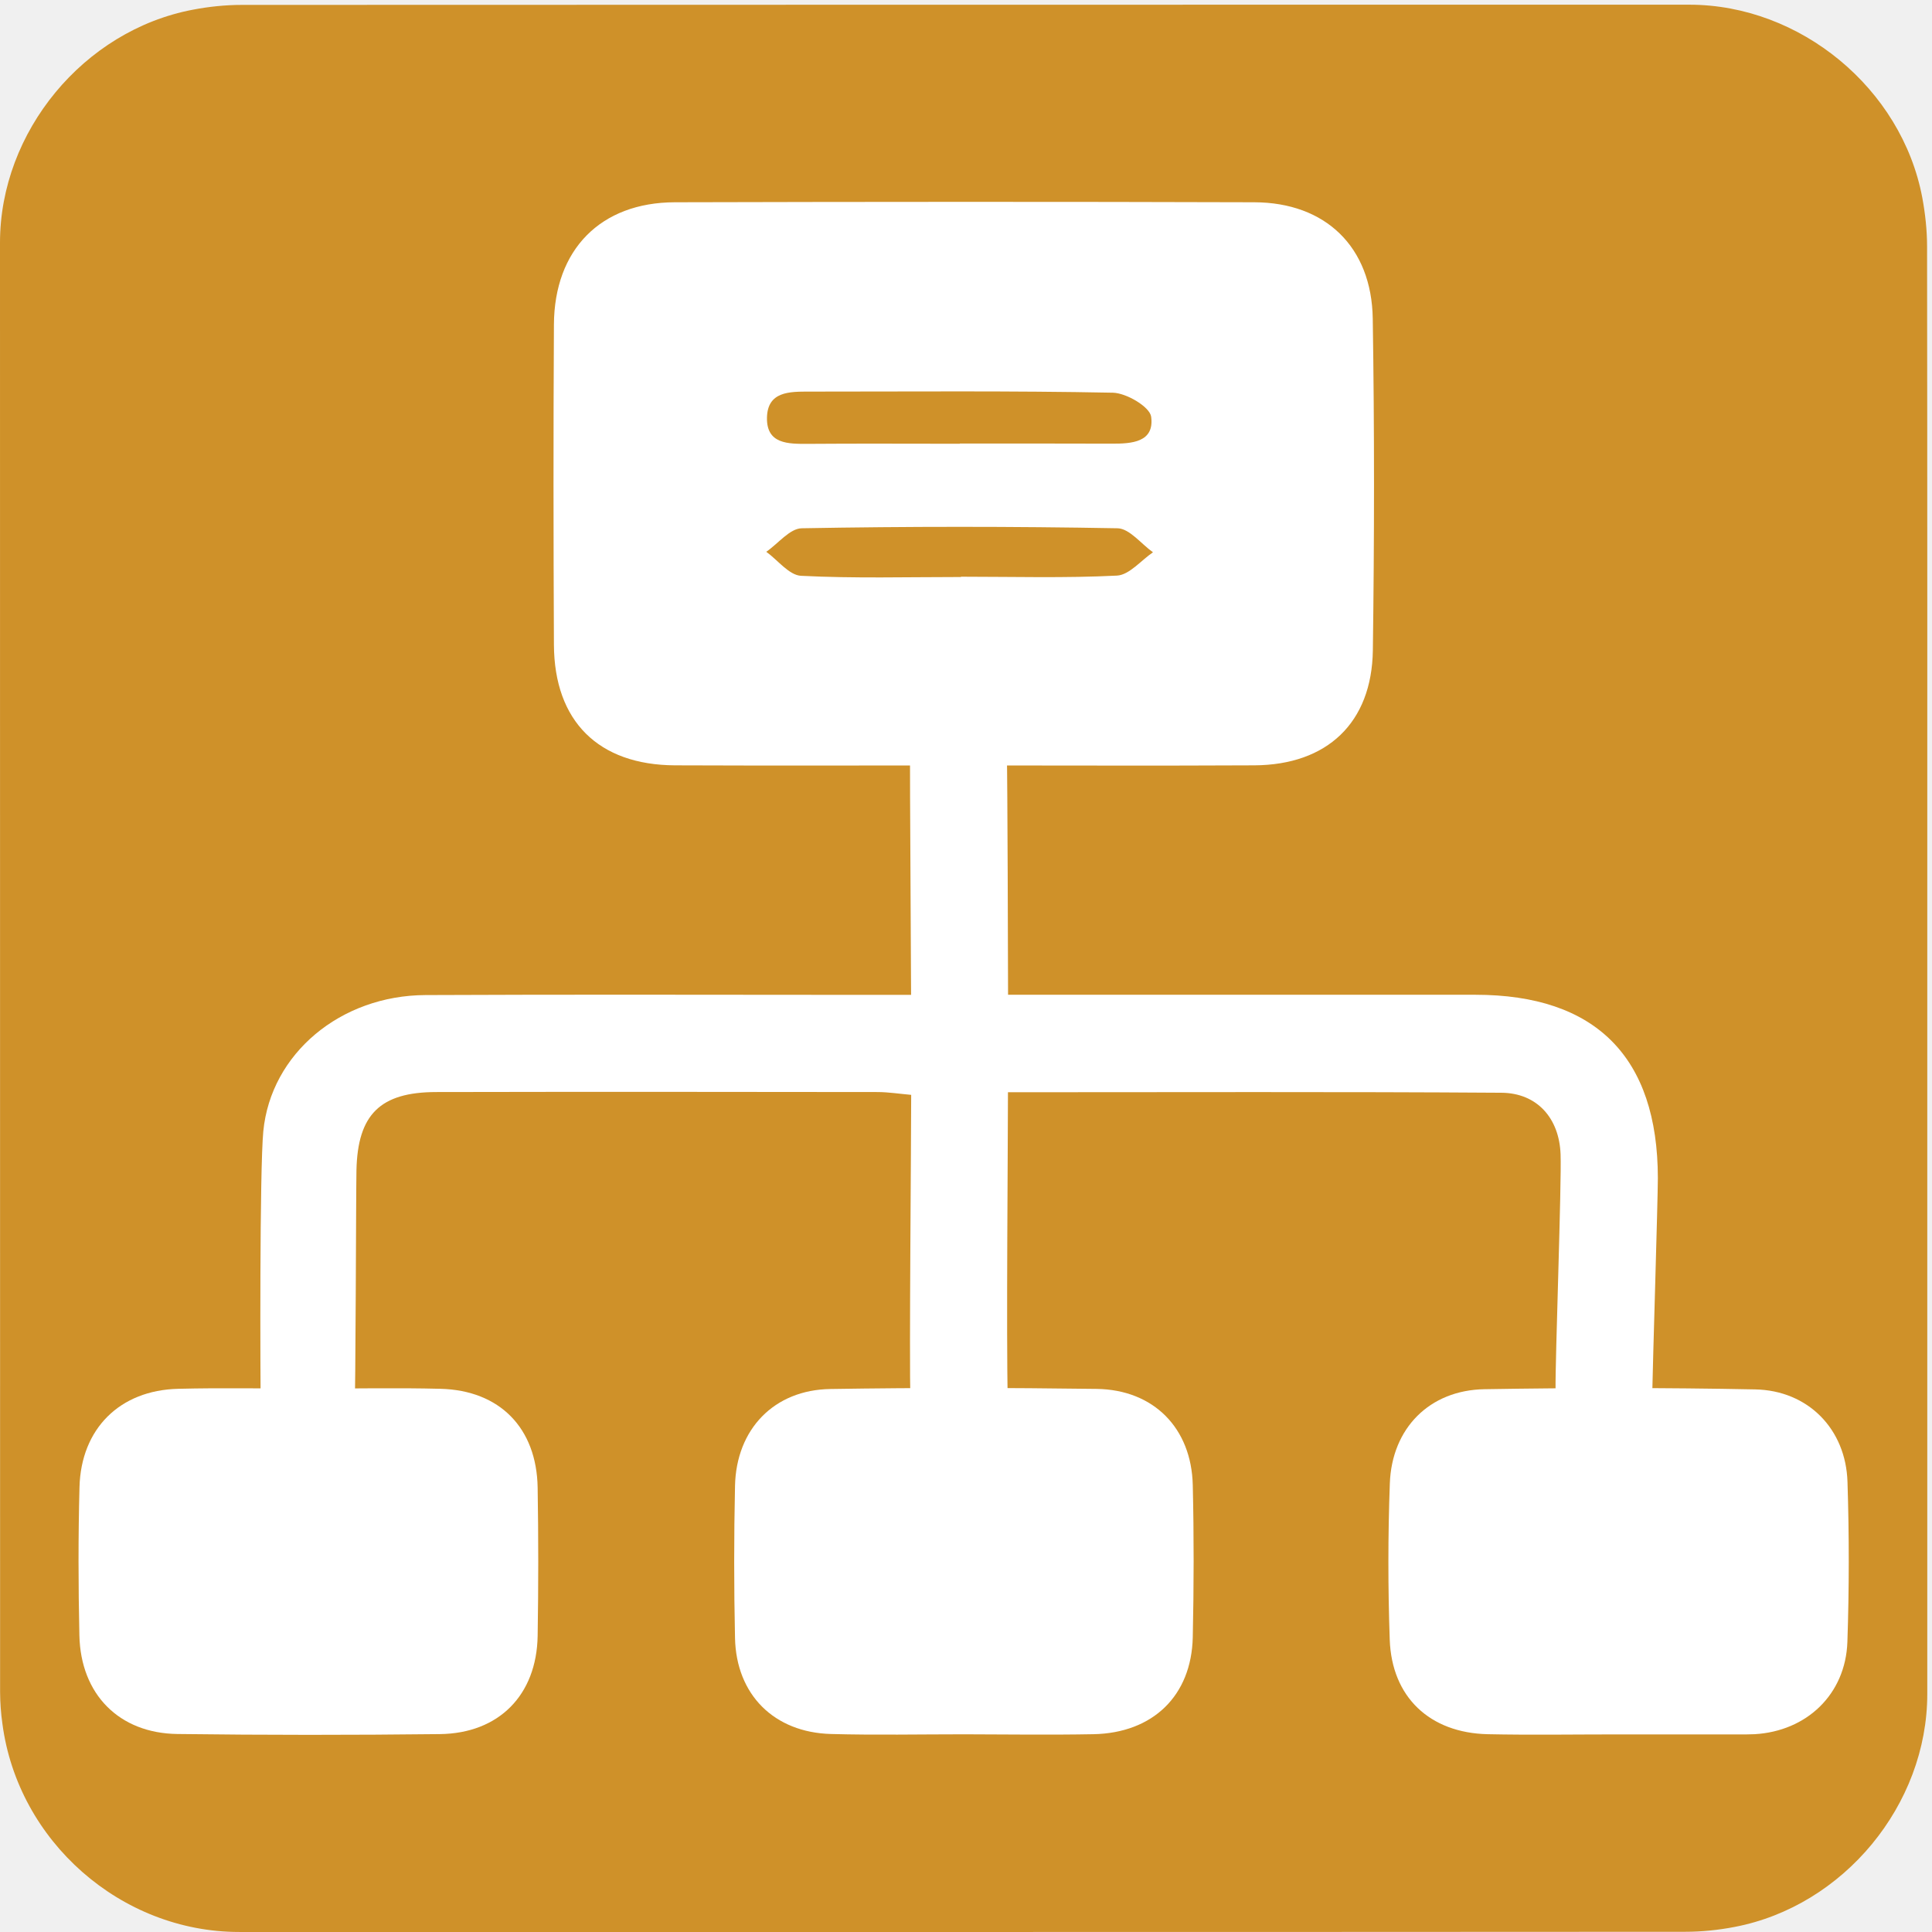
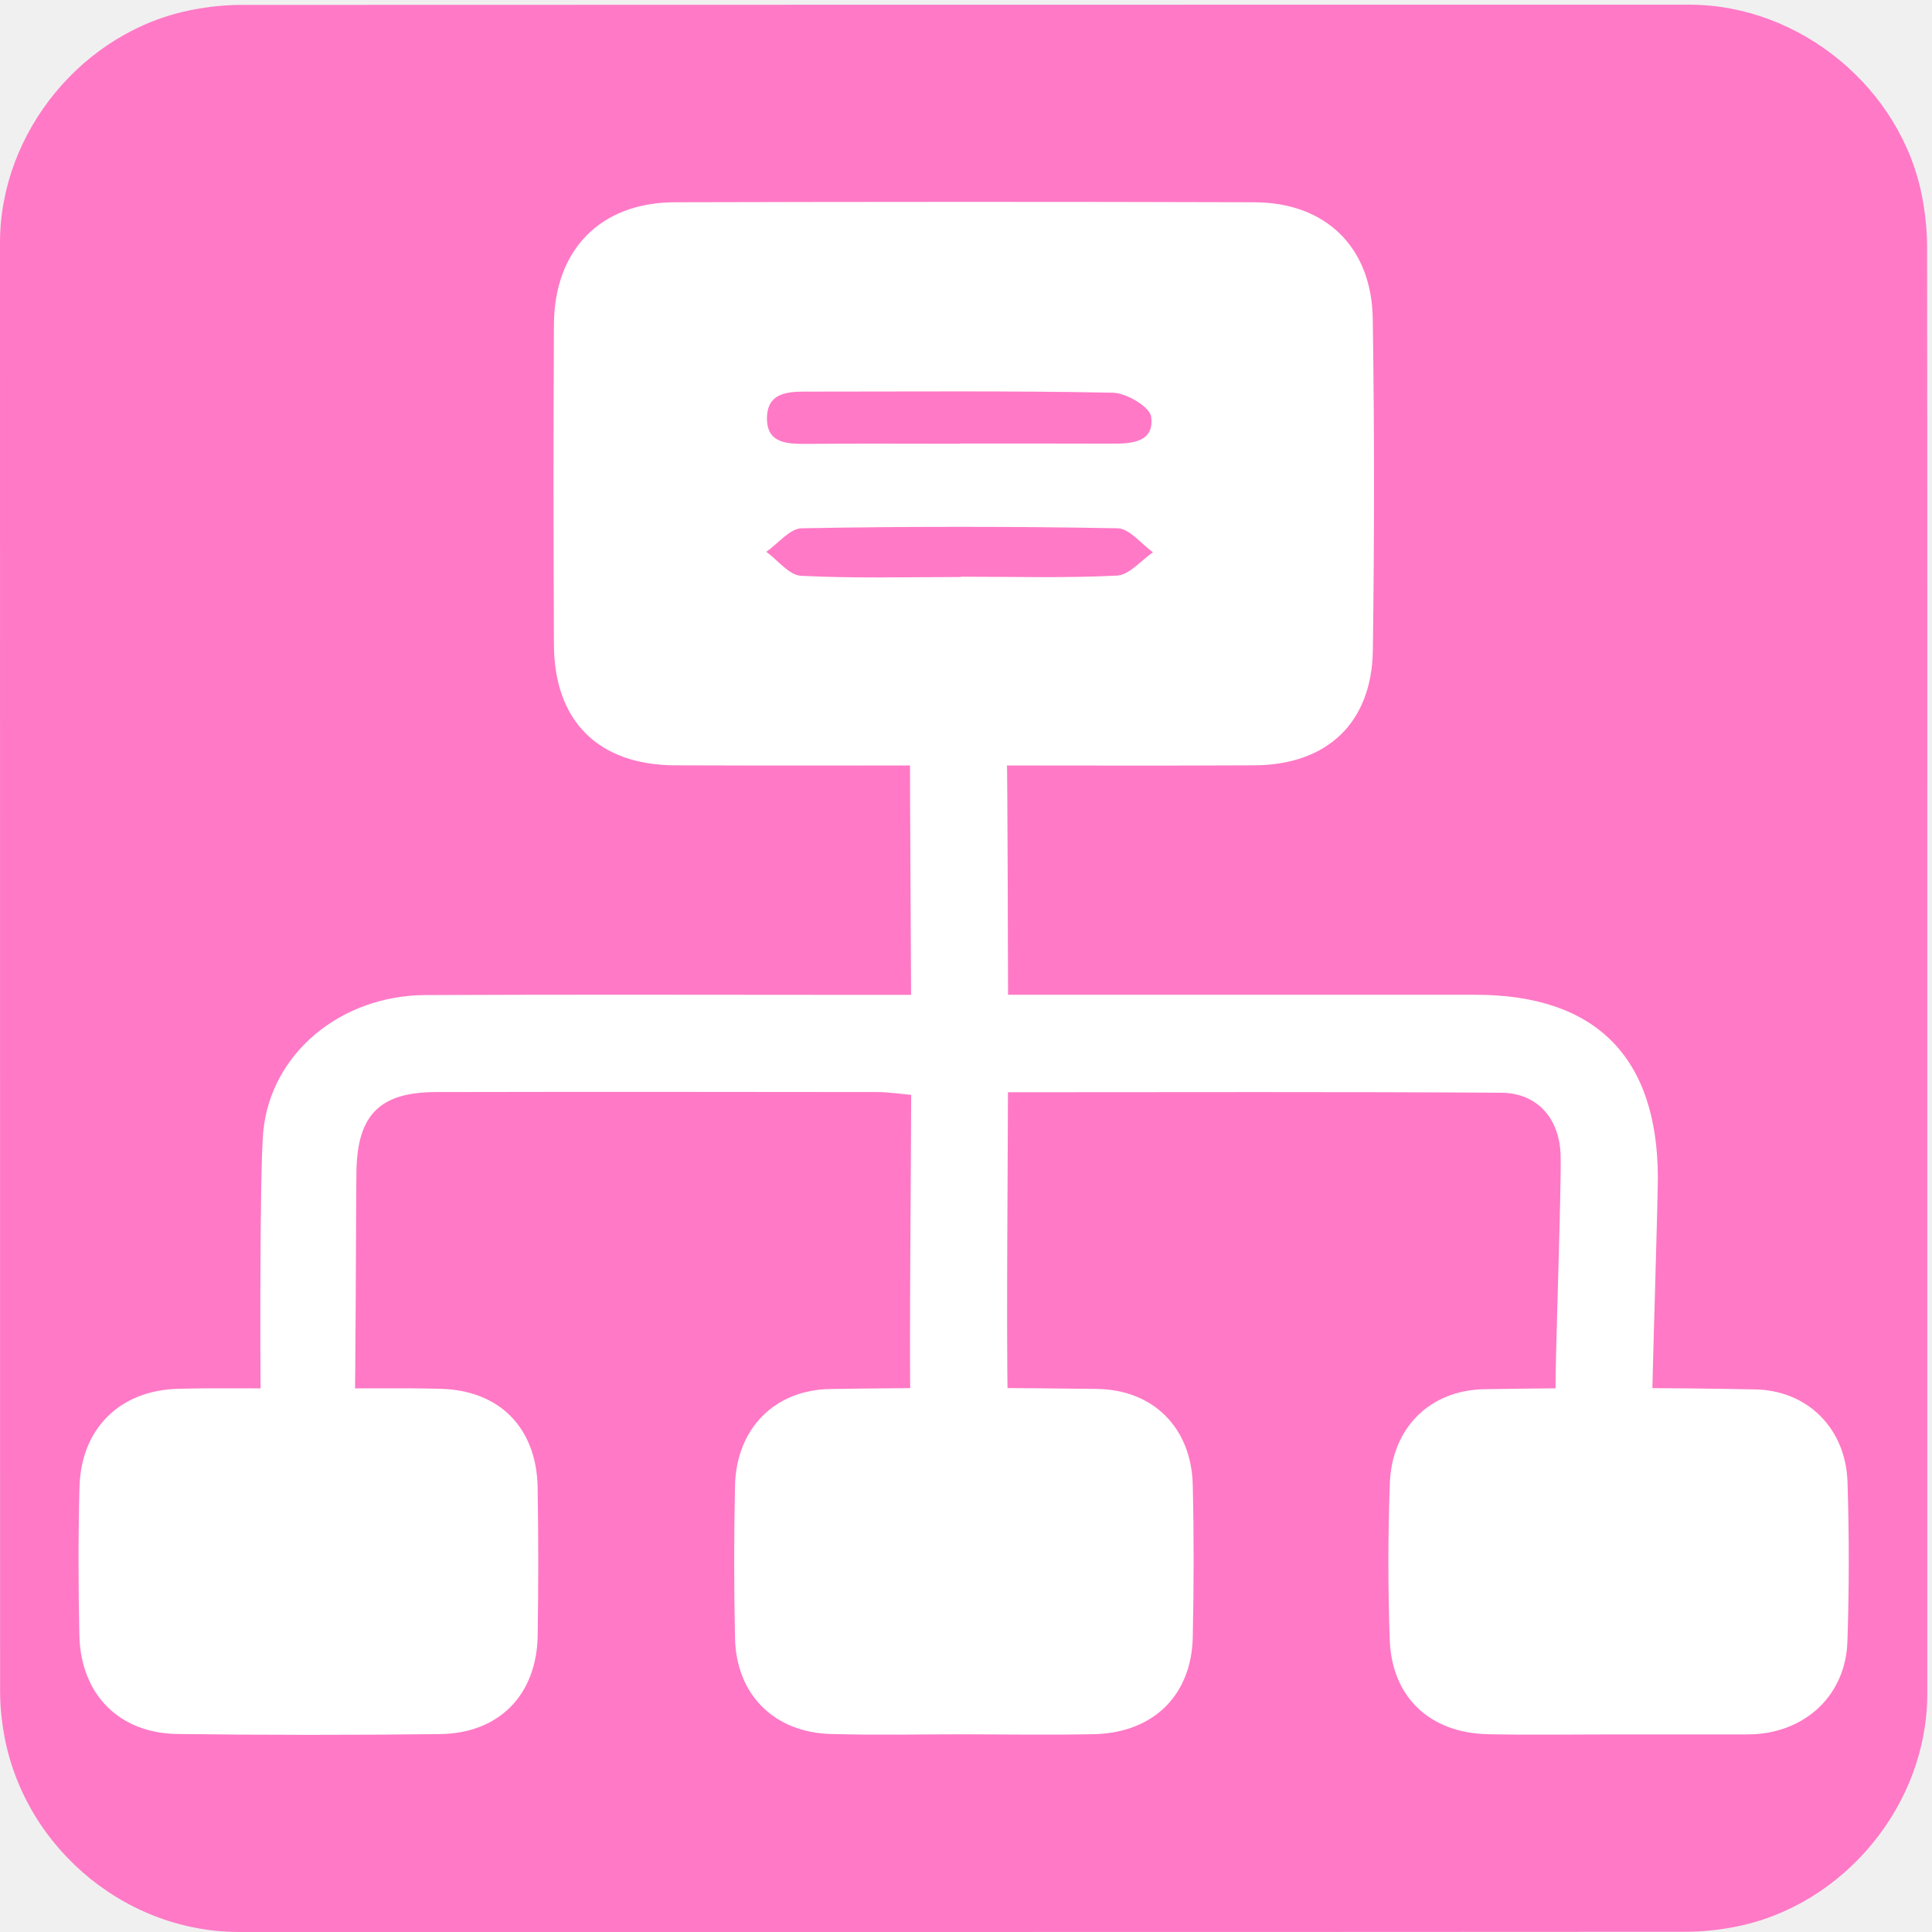
<svg xmlns="http://www.w3.org/2000/svg" id="network" viewBox="0 0 769 769" width="500" height="500" shape-rendering="geometricPrecision" text-rendering="geometricPrecision">
  <style>
    @keyframes packet_animation__to{0%,6.667%,90%,to{transform:translate(-51.09385px,385.658px)}13.333%,73.333%{transform:translate(-51.09385px,420.658px)}23.333%,36.667%{transform:translate(-104.8439px,420.658px)}24.333%{transform:translate(-111.6561px,422.5439px)}25.333%{transform:translate(-115.6943px,428.1328px)}30%{transform:translate(-115.8439px,460.658px)}34.667%{transform:translate(-115.6938px,428.133px)}35.667%{transform:translate(-111.6564px,422.543px)}53.333%,66.667%{transform:translate(2.65615px,420.658px)}54.333%,65.667%{transform:translate(10.65615px,424.158px)}55.333%,64.667%{transform:translate(12.90615px,428.158px)}60%{transform:translate(12.90615px,460.658px)}80%{transform:translate(-51.09385px,460.658px)}}#packet_animation{animation:packet_animation__to 3000ms linear infinite normal forwards}
  </style>
  <g id="background" transform="matrix(4 0 0 4 -885.96 -2361.09)">
-     <path id="square" d="M413.27 686.65v72.19c0 11.03-8.32 21.11-19.18 23.18-1.61.31-3.27.48-4.9.48-47.97.03-95.93.02-143.9.02-11.76 0-22.02-9.02-23.56-20.72a23.27 23.27 0 01-.23-3.12c-.01-48.09-.01-96.18-.01-144.26 0-11.03 8.32-21.12 19.18-23.18 1.61-.31 3.27-.48 4.9-.48 48.01-.02 96.02-.02 144.02-.02 11.03 0 21.13 8.33 23.18 19.18.3 1.61.48 3.27.48 4.9.03 23.94.02 47.89.02 71.83z" fill="#cf9129" stroke="none" stroke-width="1" />
+     <path id="square" d="M413.27 686.65v72.19c0 11.03-8.32 21.11-19.18 23.18-1.61.31-3.27.48-4.9.48-47.97.03-95.93.02-143.9.02-11.76 0-22.02-9.02-23.56-20.72a23.27 23.27 0 01-.23-3.12c-.01-48.09-.01-96.18-.01-144.26 0-11.03 8.32-21.12 19.18-23.18 1.61-.31 3.27-.48 4.9-.48 48.01-.02 96.02-.02 144.02-.02 11.03 0 21.13 8.33 23.18 19.18.3 1.61.48 3.27.48 4.9.03 23.94.02 47.89.02 71.83z" fill="#ff79c6" stroke="none" stroke-width="1" />
  </g>
  <g id="network_top" transform="matrix(4 0 0 4 -885.959 -2361.09)">
    <g id="network_group">
      <path id="cable" d="M321.8 689.26h46.5c11.98 0 18.15 6.2 18.16 18.24 0 2.15-.52 18.994-.55 21.144-.05 3.18-1.72 5.12-4.85 5.1-3.16-.02-4.74-2.06-4.78-5.2-.04-2.91.61-20.514.5-23.414-.13-3.59-2.34-6.1-5.9-6.12-16.16-.11-32.31-.05-49.09-.05 0 4.96-.172 24.532-.022 30.42-.15 1.83-1.596 3.994-3.076 4.924-3.07 1.92-6.5-.57-6.61-4.53-.12-4.79.078-25.364.078-30.554-1.14-.1-2.22-.27-3.29-.28-14.66-.02-29.32-.03-43.98 0-5.57.01-7.81 2.23-7.93 7.78-.05 2.65-.068 21.84-.198 24.49-.14 2.91-1.97 4.4-4.71 4.37-2.74-.03-4.56-1.54-4.61-4.46-.06-3.91-.122-24.39.248-28.27.75-7.75 7.7-13.53 16.15-13.56 14.53-.07 29.07-.02 43.6-.02h4.71c0-2.69-.128-21.582-.108-24.052.03-3.12 1.52-5.06 4.71-5.29 2.91-.21 4.84 1.98 4.93 5.44.06 2.35.118 21.142.118 23.892z" fill="#FFF" stroke="none" stroke-width="1" />
      <g id="packet_animation" transform="translate(-51.094 385.658)">
        <ellipse id="packet" rx="4.038" ry="4.013" transform="translate(367.872 273.628)" fill="#000" stroke="#000" stroke-width="1.138" stroke-linejoin="round" />
      </g>
      <path id="slave1" d="M382.43 762.86c-4.3 0-8.6.07-12.9-.02-5.77-.13-9.55-3.69-9.75-9.41-.18-5.18-.18-10.37.01-15.55.2-5.5 3.96-9.28 9.42-9.37 8.97-.15 17.96-.16 26.93.02 5.27.1 9.03 3.95 9.19 9.2.17 5.31.17 10.62-.01 15.93-.18 5.21-4.05 8.89-9.25 9.18-.25.01-.51.02-.76.02h-12.88z" fill="#FFF" stroke="none" stroke-width="1" />
      <path id="slave2" d="M252.45 728.45c4.29 0 8.58-.09 12.87.02 5.9.15 9.57 3.9 9.67 9.83.08 4.92.08 9.84 0 14.76-.1 5.88-3.85 9.7-9.73 9.77-8.7.1-17.41.1-26.11-.01-5.81-.07-9.63-3.95-9.76-9.8-.11-4.92-.12-9.84.01-14.76.15-5.82 4.01-9.65 9.82-9.79 4.4-.11 8.81-.02 13.23-.02z" fill="#FFF" stroke="none" stroke-width="1" />
      <path id="slave3" d="M317.43 762.85c-4.41 0-8.83.09-13.24-.03-5.67-.15-9.44-3.91-9.56-9.55-.11-5.04-.11-10.09 0-15.14.12-5.65 3.89-9.56 9.5-9.64 8.83-.14 17.66-.13 26.49-.01 5.68.08 9.43 3.91 9.56 9.57.12 5.04.11 10.09 0 15.14-.13 5.82-3.96 9.53-9.88 9.65-4.29.08-8.58.02-12.87.01z" fill="#FFF" stroke="none" stroke-width="1" />
      <path id="master" d="M317.48 666.44c-9.61 0-19.22.03-28.83-.01-7.62-.04-12-4.39-12.04-11.99-.05-10.62-.06-21.24 0-31.87.04-7.46 4.64-12.15 12.03-12.17 19.22-.05 38.44-.06 57.66 0 7.09.02 11.68 4.44 11.79 11.58.17 11 .16 22 .01 33-.1 7.22-4.55 11.41-11.79 11.45-9.61.05-19.22.01-28.83.01zm-.48-32.01v-.02c5.04 0 10.07-.01 15.11.01 1.99.01 4.27-.13 3.93-2.68-.13-.98-2.46-2.36-3.81-2.39-10.07-.2-20.14-.11-30.21-.11-1.95 0-4.15-.03-4.21 2.58-.06 2.65 2.11 2.63 4.09 2.62 5.03-.04 10.07-.01 15.1-.01zm.11 13.26v-.03c5.18 0 10.36.15 15.52-.11 1.23-.06 2.4-1.51 3.59-2.32-1.17-.83-2.33-2.36-3.52-2.39-10.47-.19-20.96-.19-31.43 0-1.19.02-2.35 1.53-3.53 2.34 1.15.83 2.27 2.33 3.46 2.39 5.3.27 10.61.12 15.91.12z" fill="#FFF" stroke="none" stroke-width="1" />
    </g>
  </g>
</svg>
